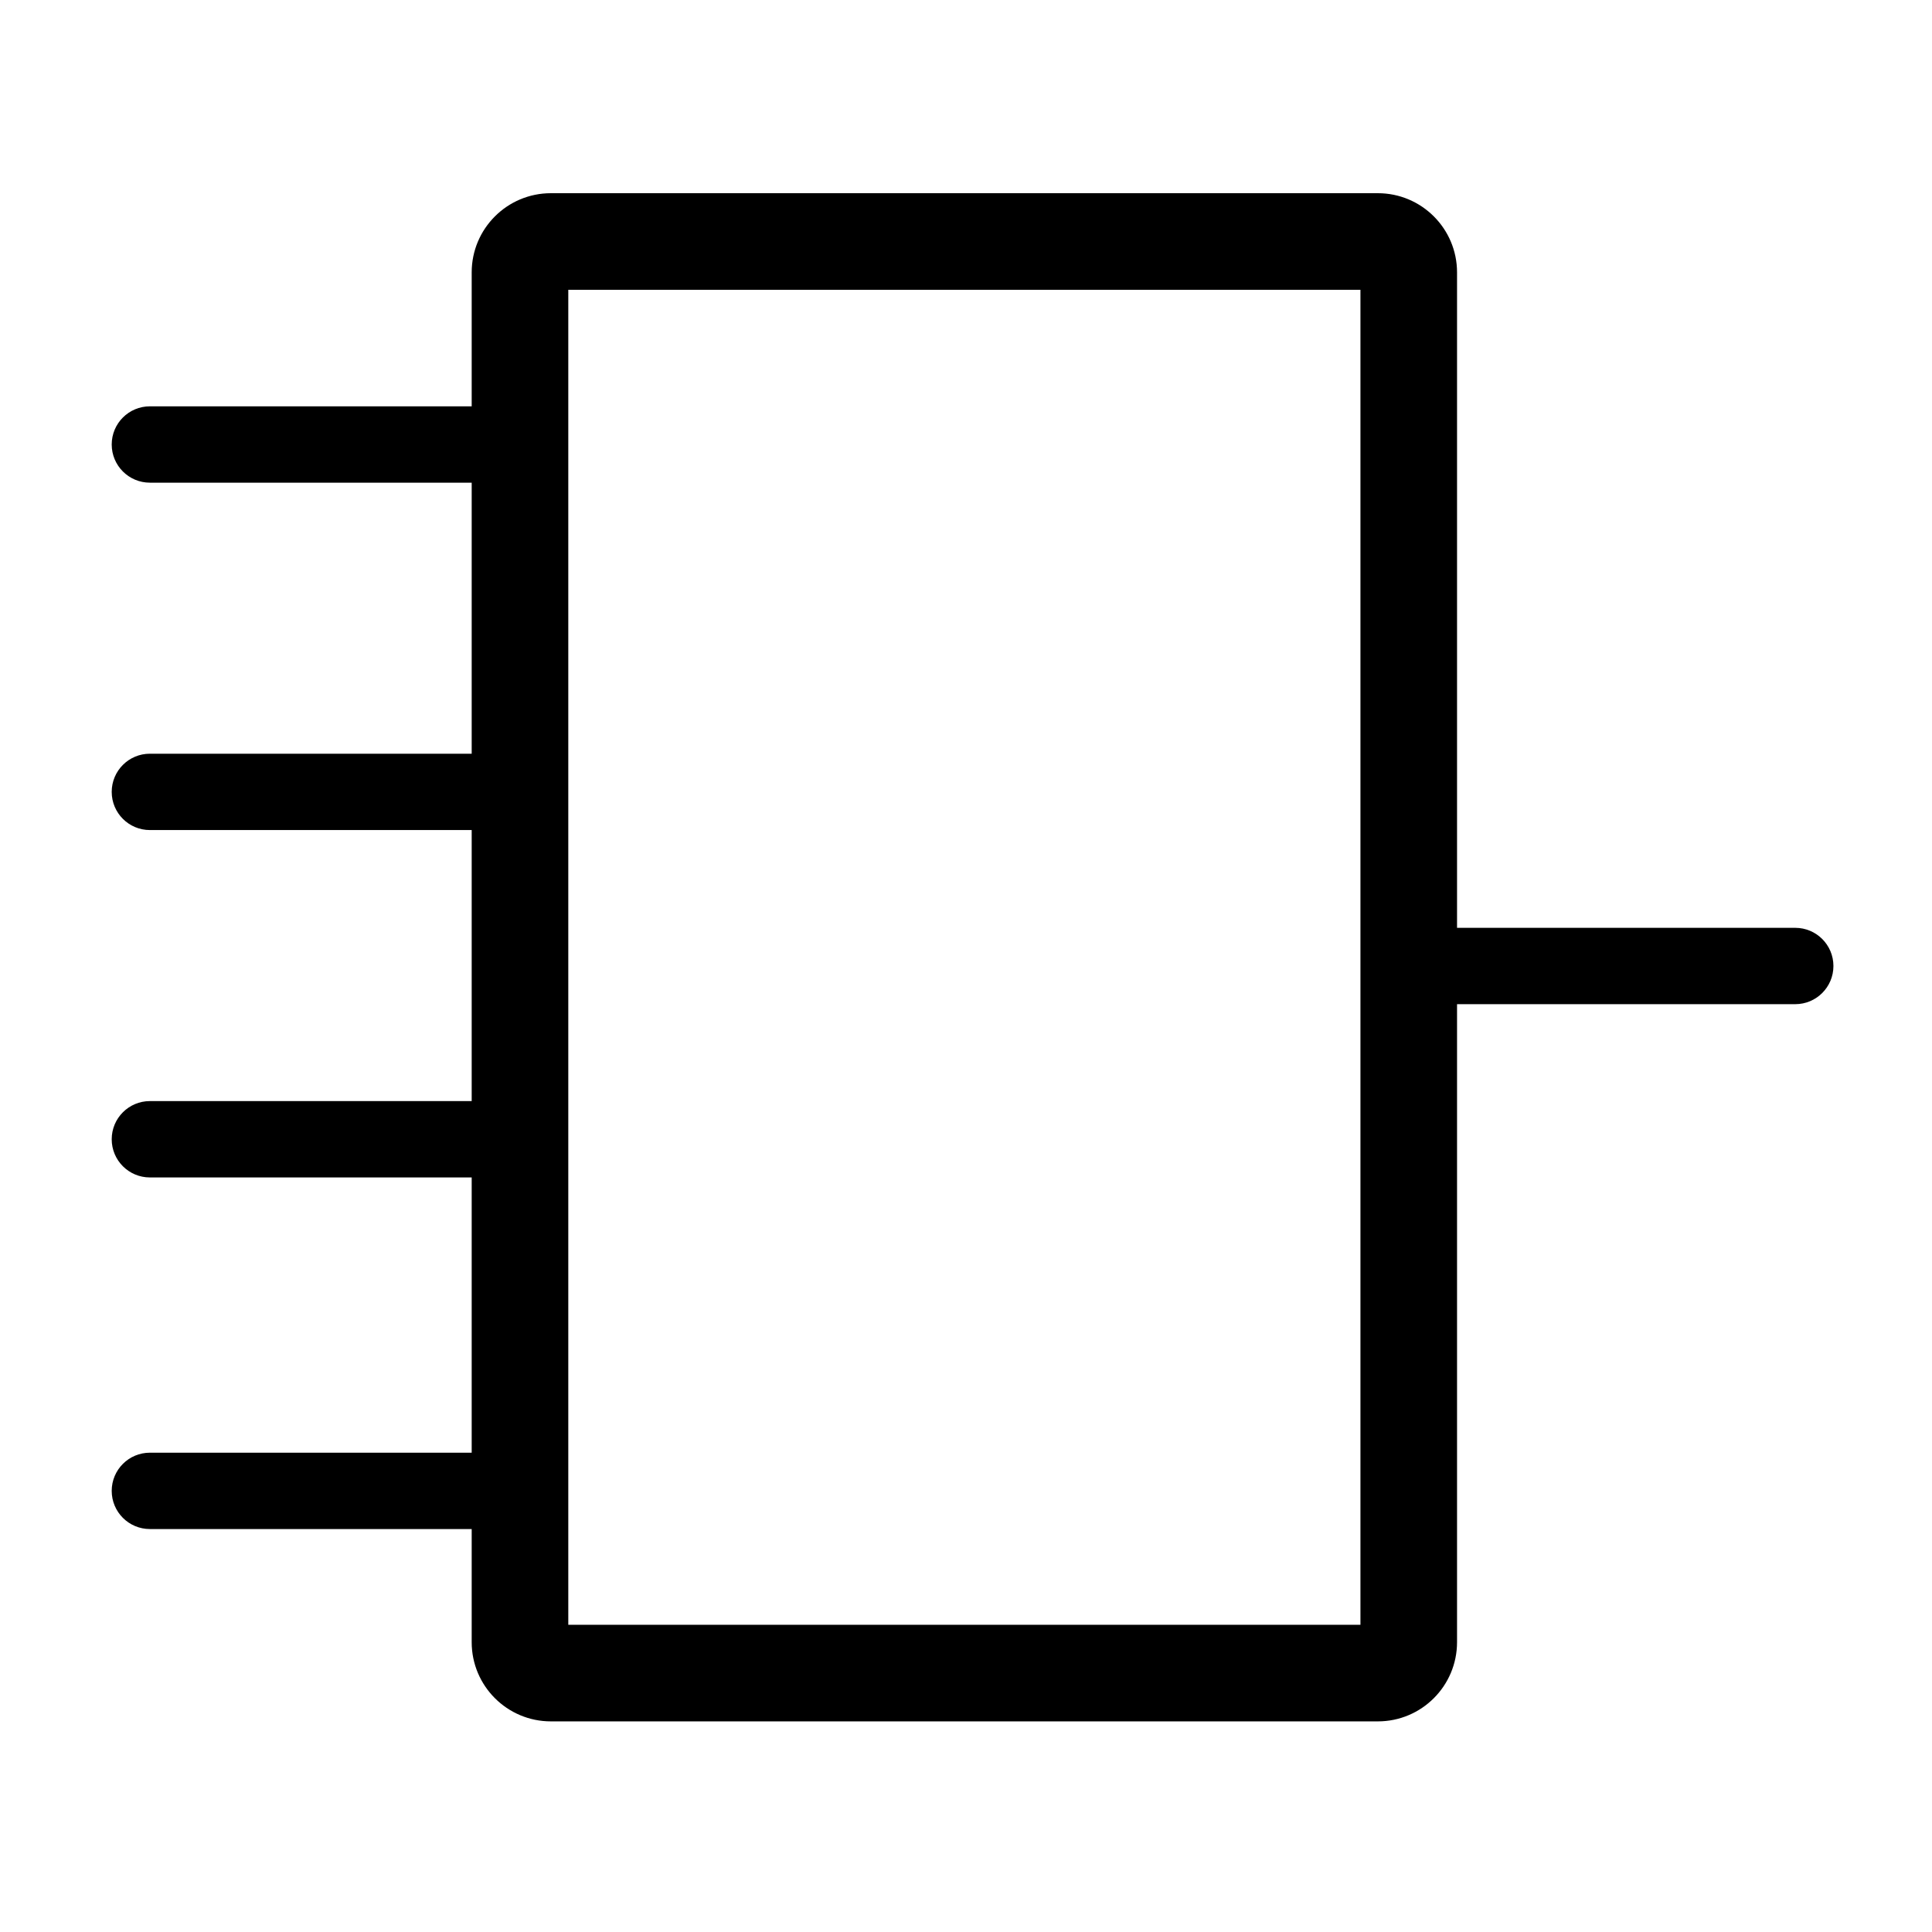
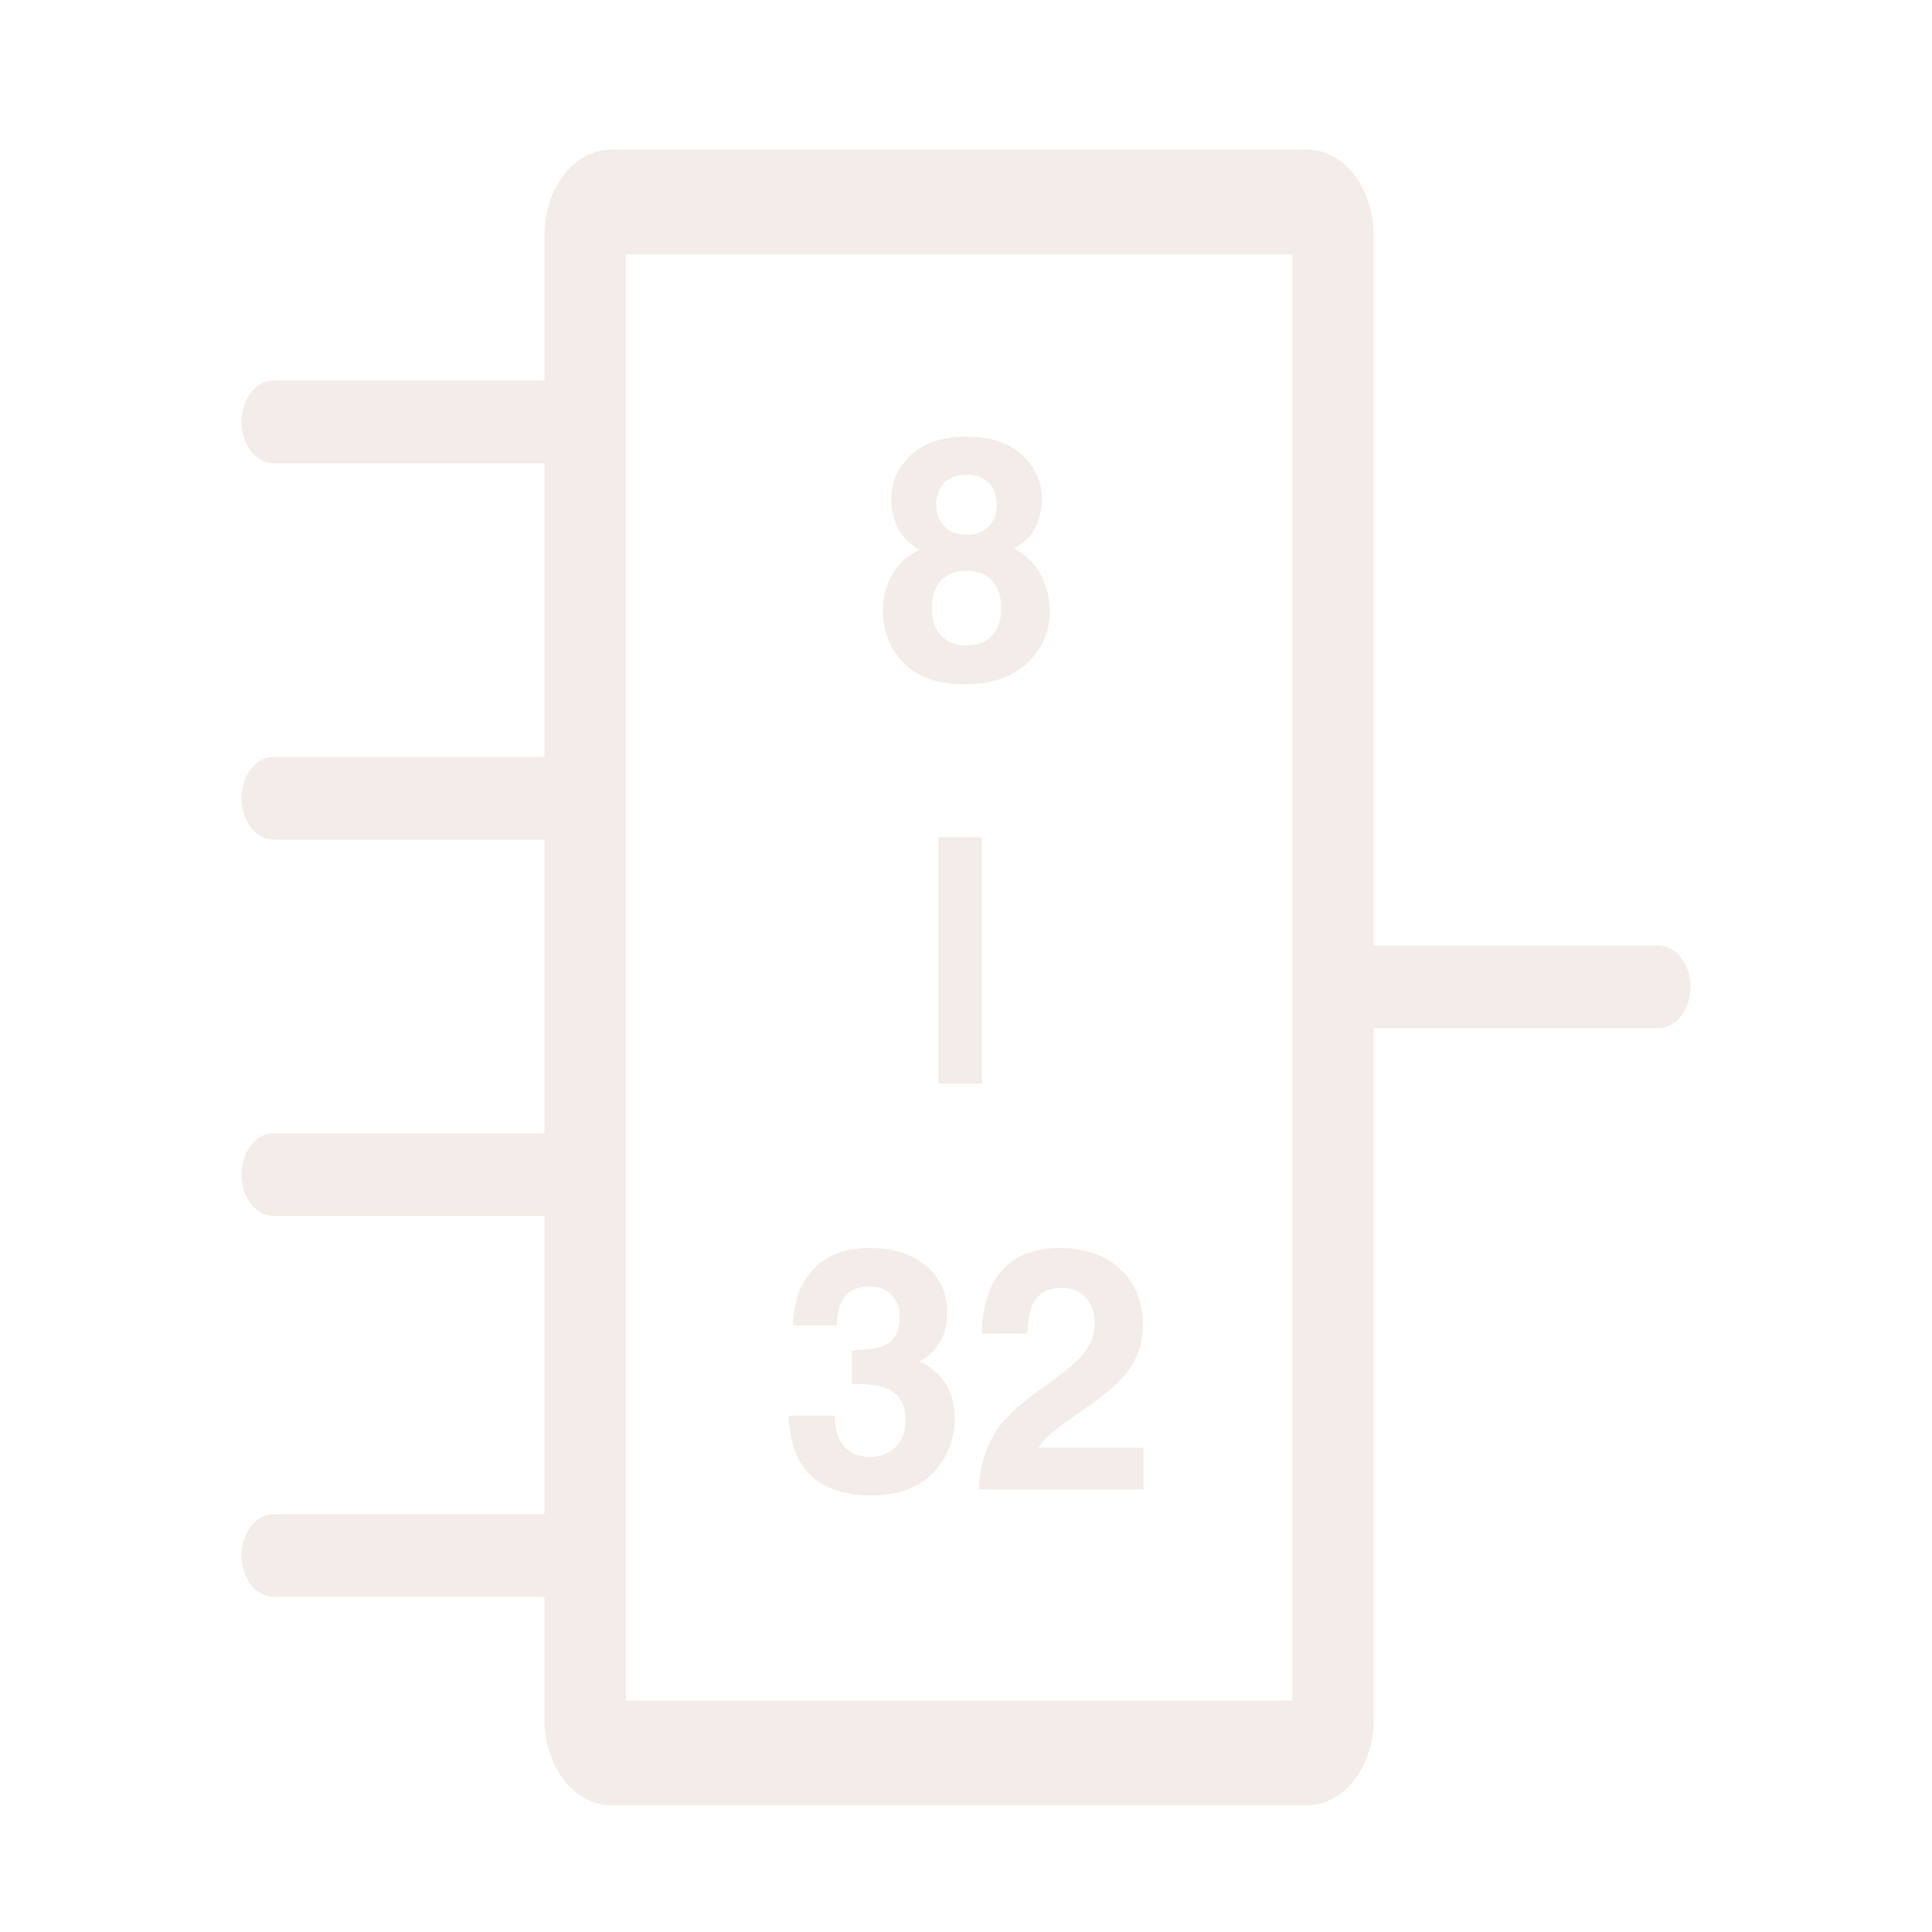
<svg xmlns="http://www.w3.org/2000/svg" width="500" height="500" viewBox="0 0 500 500" version="1.1" baseProfile="full">
  <g transform="scale(1,-1) translate(0,-500)">
-     <path d="M 21.573 26.508 L 235.581 26.508 C 233.096 26.508 231.081 24.494 231.081 22.008 L 231.081 376.5 C 231.081 374.015 233.096 372 235.581 372 L 21.573 372 C 24.058 372 26.073 374.015 26.073 376.5 L 26.073 22.008 C 26.073 24.494 24.058 26.508 21.573 26.508 Z M 21.573 1.508 C 10.251 1.508 1.073 10.687 1.073 22.008 L 1.073 376.5 C 1.073 387.822 10.251 397 21.573 397 L 235.581 397 C 246.903 397 256.081 387.822 256.081 376.5 L 256.081 22.008 C 256.081 10.687 246.903 1.508 235.581 1.508 L 21.573 1.508 Z" transform="scale(1,1) translate(121,53)" opacity="1"> fill="currentColor"</path>
-     <path d="M 11.789 20.843 L 106.074 20.843 C 111.53 20.843 115.953 16.42 115.953 10.964 C 115.953 5.508 111.53 1.085 106.074 1.085 L 11.789 1.085 C 6.333 1.085 1.91 5.508 1.91 10.964 C 1.91 16.42 6.333 20.843 11.789 20.843 Z" transform="scale(1,1) translate(27,374)" opacity="1"> fill="currentColor"</path>
-     <path d="M 11.789 20.94 L 106.074 20.94 C 111.53 20.94 115.953 16.517 115.953 11.061 C 115.953 5.605 111.53 1.182 106.074 1.182 L 11.789 1.182 C 6.333 1.182 1.91 5.605 1.91 11.061 C 1.91 16.517 6.333 20.94 11.789 20.94 Z" transform="scale(1,1) translate(27,284)" opacity="1"> fill="currentColor"</path>
-     <path d="M 11.789 21.038 L 106.074 21.038 C 111.53 21.038 115.953 16.615 115.953 11.158 C 115.953 5.702 111.53 1.279 106.074 1.279 L 11.789 1.279 C 6.333 1.279 1.91 5.702 1.91 11.158 C 1.91 16.615 6.333 21.038 11.789 21.038 Z" transform="scale(1,1) translate(27,194)" opacity="1"> fill="currentColor"</path>
-     <path d="M 11.789 21.044 L 106.074 21.044 C 111.53 21.044 115.953 16.621 115.953 11.165 C 115.954 5.709 111.53 1.285 106.074 1.285 L 11.789 1.285 C 6.333 1.285 1.91 5.708 1.91 11.164 C 1.91 16.621 6.333 21.044 11.789 21.044 Z" transform="scale(1,1) translate(27,103)" opacity="1"> fill="currentColor"</path>
-     <path d="M 11.287 20.879 L 108.61 20.879 C 114.066 20.879 118.489 16.456 118.489 11 C 118.489 5.544 114.066 1.121 108.61 1.121 L 11.287 1.121 C 5.831 1.121 1.408 5.544 1.408 11 C 1.408 16.456 5.831 20.879 11.287 20.879 Z" transform="scale(1,1) translate(356,239)" opacity="1"> fill="currentColor"</path>
+     <path d="M 19.159 28.885 L 199.269 28.885 C 197.177 28.885 195.481 26.702 195.481 24.01 L 195.481 408.066 C 195.481 405.374 197.177 403.191 199.269 403.191 L 19.159 403.191 C 21.25 403.191 22.946 405.374 22.946 408.066 L 22.946 24.01 C 22.946 26.702 21.25 28.885 19.159 28.885 Z M 19.159 1.8 C 9.63 1.8 1.906 11.744 1.906 24.01 L 1.906 408.066 C 1.906 420.332 9.63 430.276 19.159 430.276 L 199.269 430.276 C 208.797 430.276 216.521 420.332 216.521 408.066 L 216.521 24.01 C 216.521 11.744 208.797 1.8 199.269 1.8 L 19.159 1.8 Z" transform="scale(1,1) translate(139,31)" fill="#f4ece8" opacity="1" />
+     <path d="M 9.814 22.519 L 89.165 22.519 C 93.757 22.519 97.479 17.727 97.479 11.816 C 97.479 5.905 93.757 1.113 89.165 1.113 L 9.814 1.113 C 5.222 1.113 1.5 5.905 1.5 11.816 C 1.5 17.727 5.222 22.519 9.814 22.519 Z" transform="scale(1,1) translate(61,379)" fill="#f4ece8" opacity="1" />
+     <path d="M 9.814 23.118 L 89.165 23.118 C 93.757 23.118 97.479 18.326 97.479 12.415 C 97.479 6.504 93.757 1.712 89.165 1.712 L 9.814 1.712 C 5.222 1.712 1.5 6.504 1.5 12.415 C 1.5 18.326 5.222 23.118 9.814 23.118 Z" transform="scale(1,1) translate(61,281)" fill="#f4ece8" opacity="1" />
+     <path d="M 9.814 22.717 L 89.165 22.717 C 93.757 22.717 97.479 17.926 97.479 12.014 C 97.479 6.103 93.757 1.311 89.165 1.311 L 9.814 1.311 C 5.222 1.311 1.5 6.103 1.5 12.014 C 1.5 17.925 5.222 22.717 9.814 22.717 Z" transform="scale(1,1) translate(61,184)" fill="#f4ece8" opacity="1" />
+     <path d="M 9.814 23.134 L 89.165 23.135 C 93.757 23.135 97.479 18.343 97.479 12.432 C 97.479 6.52 93.757 1.728 89.165 1.728 L 9.814 1.728 C 5.222 1.728 1.5 6.52 1.5 12.431 C 1.5 18.342 5.222 23.134 9.814 23.134 Z" transform="scale(1,1) translate(61,85)" fill="#f4ece8" opacity="1" />
+     <path d="M 10.279 23.299 L 92.186 23.299 C 96.778 23.299 100.5 18.507 100.5 12.596 C 100.5 6.685 96.778 1.893 92.186 1.893 L 10.279 1.893 C 5.687 1.893 1.965 6.685 1.965 12.596 C 1.965 18.507 5.687 23.299 10.279 23.299 Z" transform="scale(1,1) translate(337,232)" fill="#f4ece8" opacity="1" />
+     <path d="M 30.86 217.443 Q 25.501 222.93 25.501 230.775 Q 25.501 236.005 27.881 240.249 Q 30.26 244.493 34.847 246.636 Q 30.346 249.637 28.995 253.131 Q 27.645 256.625 27.645 259.668 Q 27.645 266.442 32.746 271.222 Q 37.848 276.001 47.15 276.001 Q 56.453 276.001 61.554 271.222 Q 66.655 266.442 66.655 259.668 Q 66.655 256.625 65.305 253.131 Q 63.955 249.637 59.453 247.065 Q 64.04 244.493 66.355 240.249 Q 68.67 236.005 68.67 230.775 Q 68.67 222.93 62.861 217.422 Q 57.053 211.913 46.636 211.913 Q 36.219 211.913 30.86 217.443 Z M 38.191 231.59 Q 38.191 227.003 40.57 224.473 Q 42.949 221.944 47.15 221.944 Q 51.351 221.944 53.73 224.473 Q 56.11 227.003 56.11 231.59 Q 56.11 236.348 53.687 238.813 Q 51.265 241.278 47.15 241.278 Q 43.035 241.278 40.613 238.813 Q 38.191 236.348 38.191 231.59 Z M 41.406 252.767 Q 43.463 250.623 47.15 250.623 Q 50.88 250.623 52.916 252.767 Q 54.952 254.91 54.952 258.297 Q 54.952 261.983 52.916 264.062 Q 50.88 266.142 47.15 266.142 Q 43.463 266.142 41.384 264.062 Q 39.305 261.983 39.305 258.297 Q 39.305 254.91 41.406 252.767 Z M 39.862 108.542 L 39.862 172.33 L 51.137 172.33 L 51.137 108.542 Z M 15.577 53.312 Q 13.52 50.569 13.605 45.982 L 2.202 45.982 Q 2.374 50.612 3.789 54.77 Q 5.289 58.414 8.504 61.5 Q 10.905 63.686 14.206 64.844 Q 17.506 66.001 22.308 66.001 Q 31.224 66.001 36.69 61.393 Q 42.156 56.785 42.156 49.025 Q 42.156 43.538 38.898 39.766 Q 36.84 37.408 34.611 36.551 Q 36.283 36.551 39.412 33.678 Q 44.085 29.349 44.085 21.847 Q 44.085 13.959 38.619 7.979 Q 33.153 1.999 22.436 1.999 Q 9.233 1.999 4.089 10.615 Q 1.388 15.202 1.088 22.618 L 13.091 22.618 Q 13.091 18.889 14.291 16.445 Q 16.52 11.944 22.393 11.944 Q 25.994 11.944 28.674 14.409 Q 31.353 16.874 31.353 21.504 Q 31.353 27.634 26.38 29.692 Q 23.551 30.849 17.464 30.849 L 17.464 39.594 Q 23.422 39.68 25.78 40.752 Q 29.853 42.552 29.853 48.039 Q 29.853 51.598 27.773 53.827 Q 25.694 56.056 21.922 56.056 Q 17.592 56.056 15.577 53.312 Z M 78.123 53.055 Q 75.936 55.67 71.864 55.67 Q 66.291 55.67 64.276 51.512 Q 63.119 49.111 62.904 43.881 L 51.03 43.881 Q 51.33 51.812 53.902 56.699 Q 58.789 66.001 71.264 66.001 Q 81.123 66.001 86.953 60.536 Q 92.784 55.07 92.784 46.067 Q 92.784 39.166 88.668 33.807 Q 85.967 30.249 79.794 25.876 L 74.907 22.404 Q 70.32 19.146 68.627 17.689 Q 66.934 16.231 65.776 14.302 L 92.912 14.302 L 92.912 3.542 L 50.344 3.542 Q 50.515 10.229 53.216 15.759 Q 55.831 21.975 65.562 28.92 Q 74.007 34.965 76.494 37.58 Q 80.309 41.652 80.309 46.496 Q 80.309 50.44 78.123 53.055 Z" transform="scale(1,1) translate(203,111)" fill="#f4ece8" opacity="1" />
  </g>
</svg>
